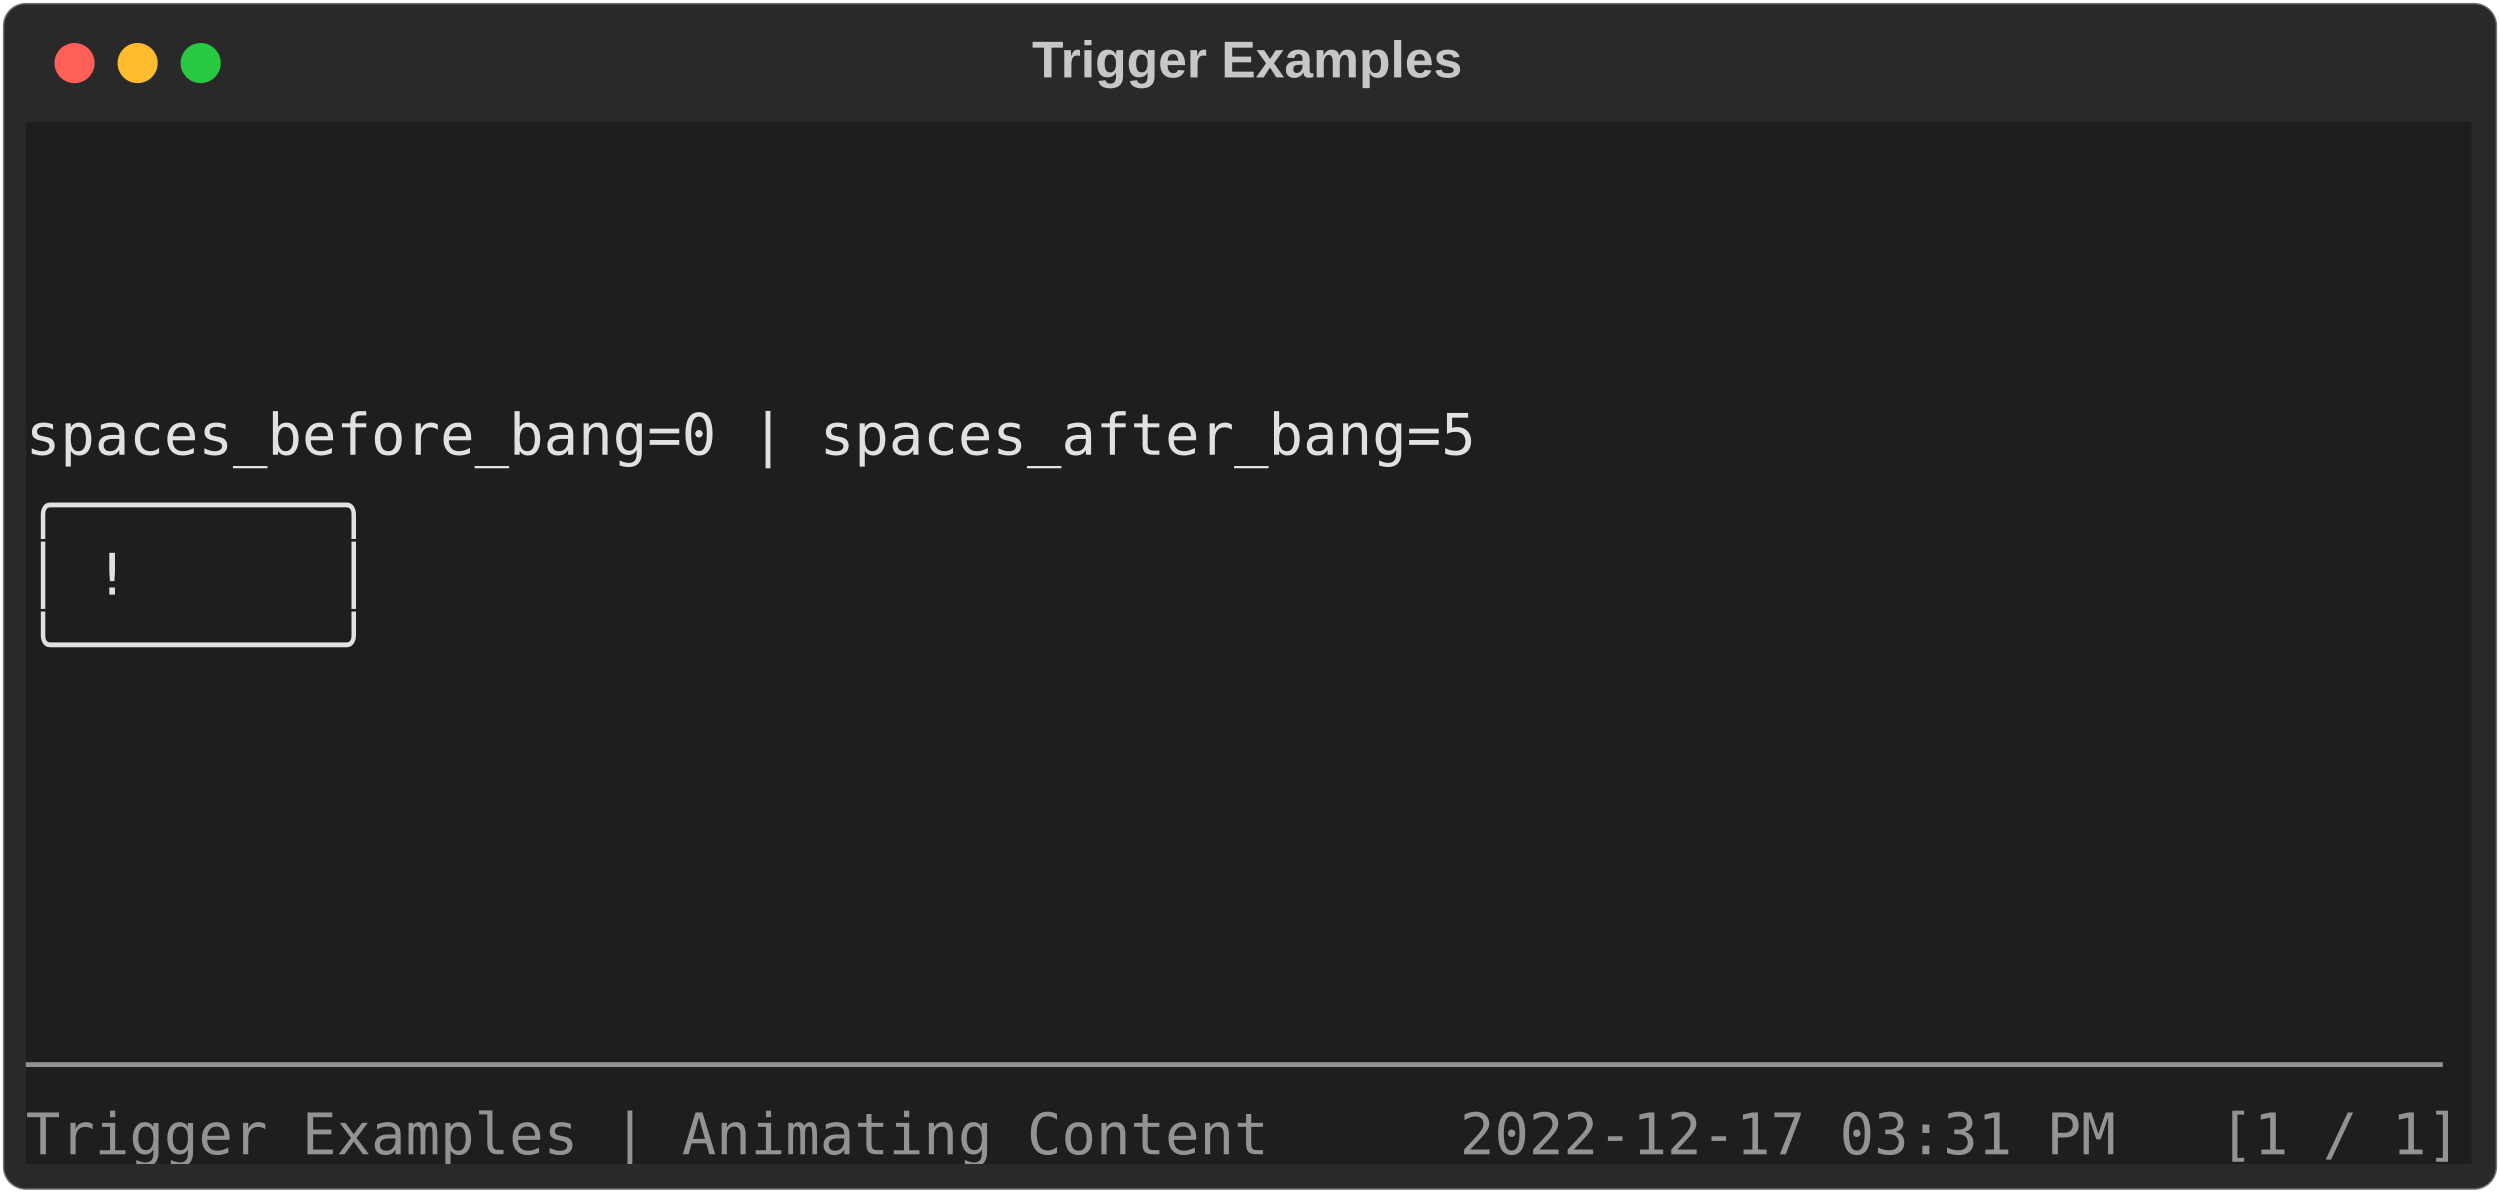
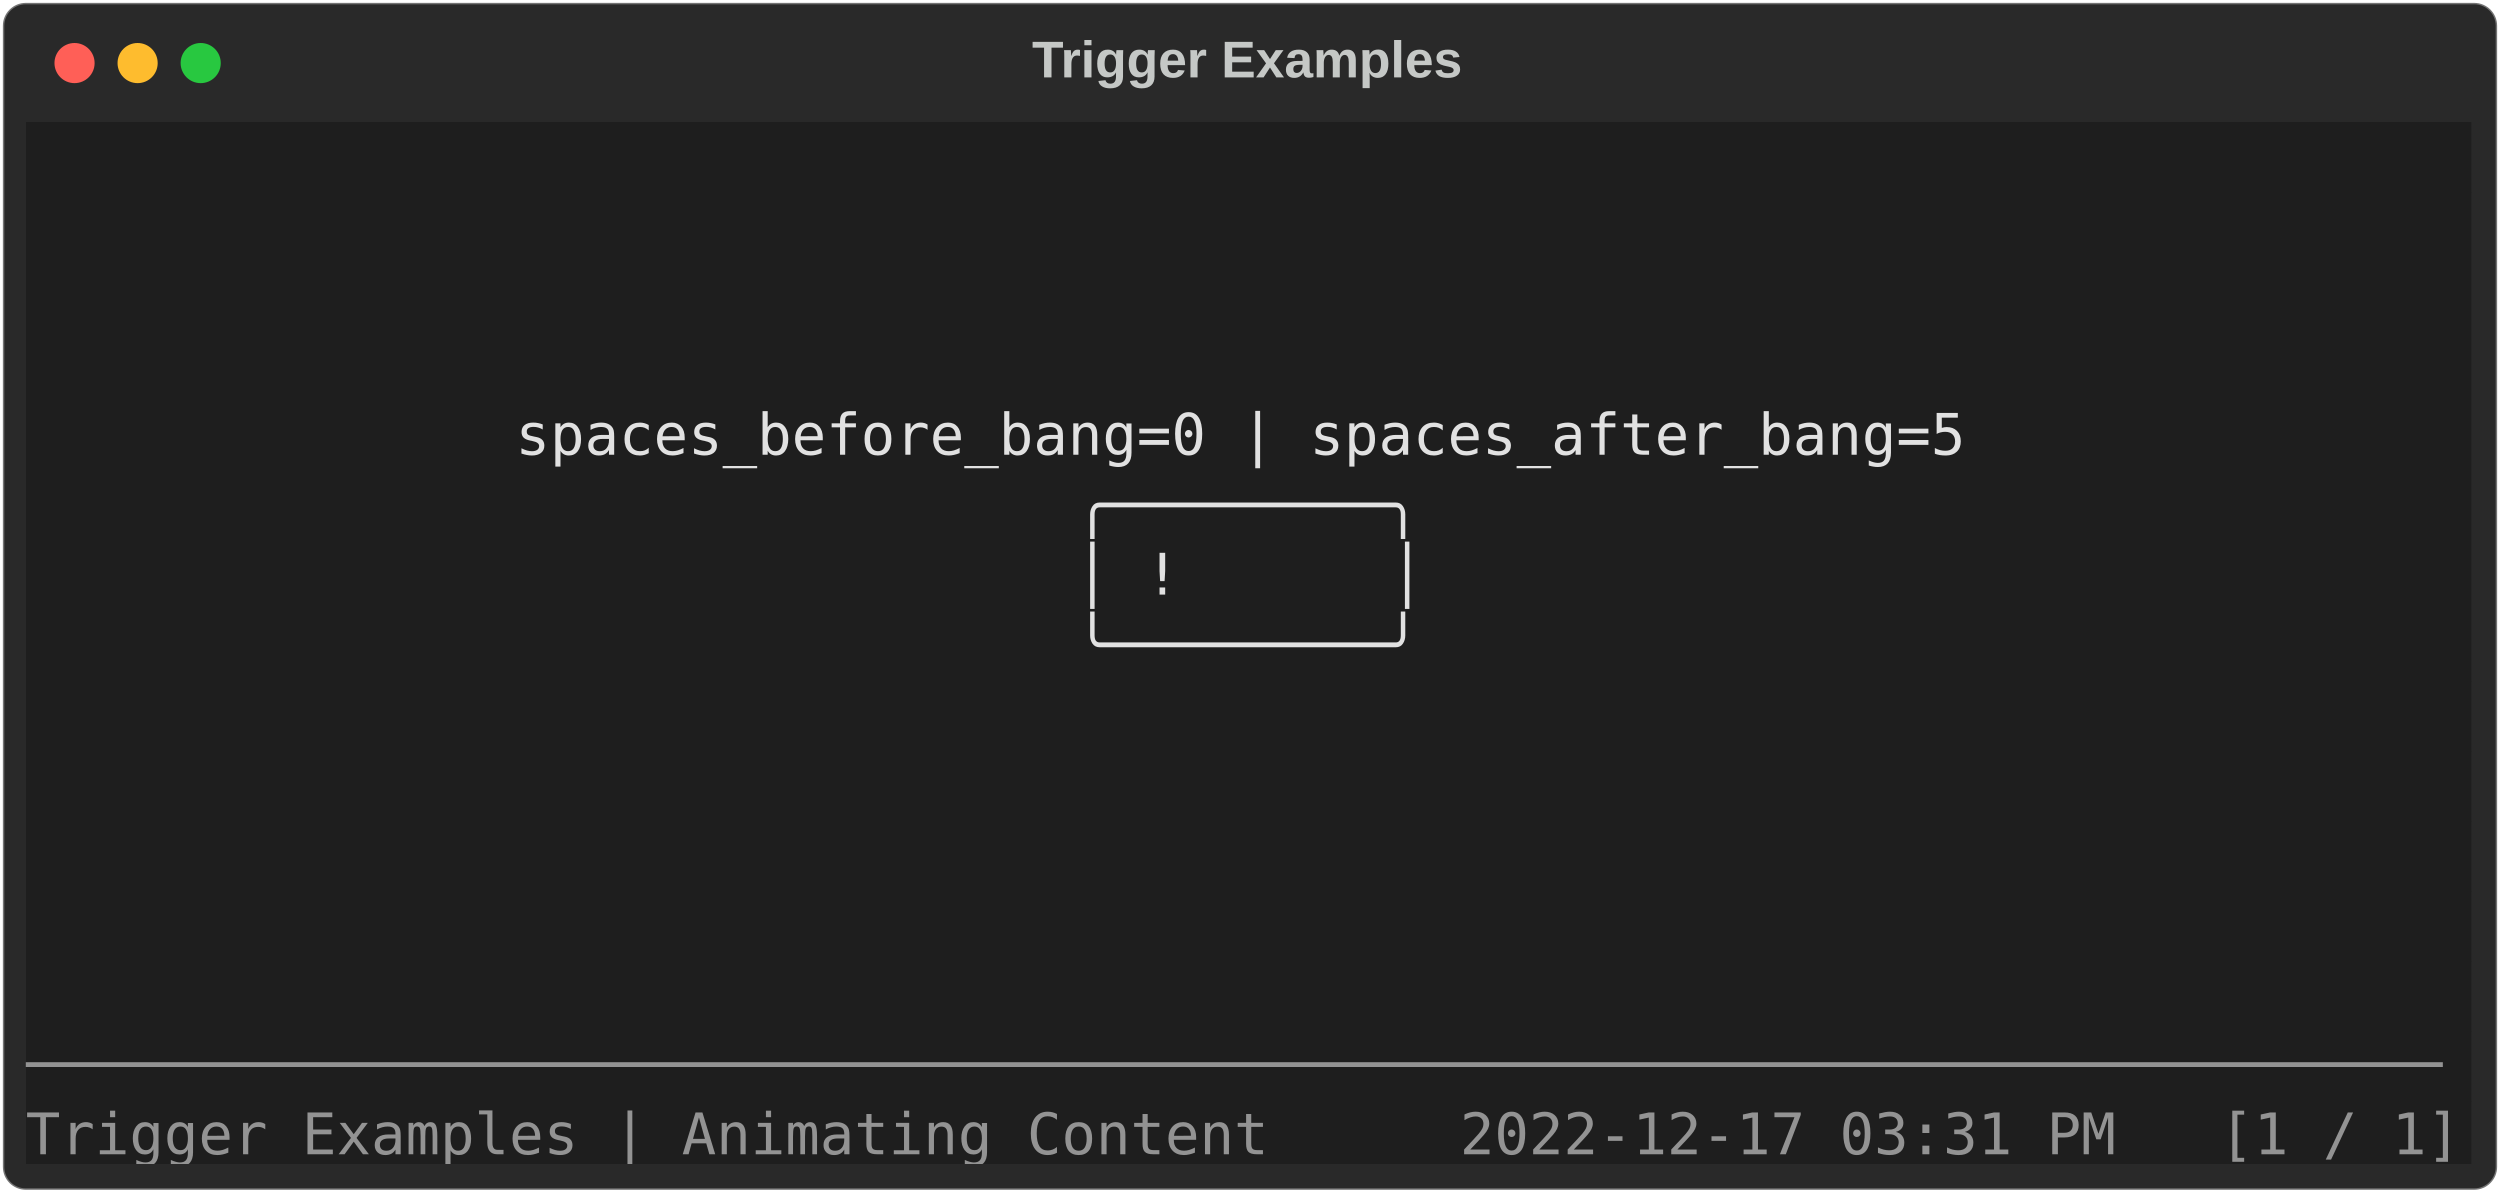
<svg xmlns="http://www.w3.org/2000/svg" class="rich-terminal" viewBox="0 0 872 416.0">
  <style>

    @font-face {
        font-family: "Fira Code";
        src: local("FiraCode-Regular"),
                url("https://cdnjs.cloudflare.com/ajax/libs/firacode/6.2.0/woff2/FiraCode-Regular.woff2") format("woff2"),
                url("https://cdnjs.cloudflare.com/ajax/libs/firacode/6.2.0/woff/FiraCode-Regular.woff") format("woff");
        font-style: normal;
        font-weight: 400;
    }
    @font-face {
        font-family: "Fira Code";
        src: local("FiraCode-Bold"),
                url("https://cdnjs.cloudflare.com/ajax/libs/firacode/6.2.0/woff2/FiraCode-Bold.woff2") format("woff2"),
                url("https://cdnjs.cloudflare.com/ajax/libs/firacode/6.2.0/woff/FiraCode-Bold.woff") format("woff");
        font-style: bold;
        font-weight: 700;
    }

    .spieldocs-matrix {
        font-family: Fira Code, monospace;
        font-size: 20px;
        line-height: 24.4px;
        font-variant-east-asian: full-width;
    }

    .spieldocs-title {
        font-size: 18px;
        font-weight: bold;
        font-family: arial;
    }

    .spieldocs-r1 { fill: #e1e1e1 }
.spieldocs-r2 { fill: #c5c8c6 }
.spieldocs-r3 { fill: #939393 }
.spieldocs-r4 { fill: #e1e1e1;font-weight: bold }
    </style>
  <defs>
    <clipPath id="spieldocs-clip-terminal">
      <rect x="0" y="0" width="853.0" height="365.0" />
    </clipPath>
    <clipPath id="spieldocs-line-0">
      <rect x="0" y="1.5" width="854" height="24.65" />
    </clipPath>
    <clipPath id="spieldocs-line-1">
      <rect x="0" y="25.9" width="854" height="24.65" />
    </clipPath>
    <clipPath id="spieldocs-line-2">
      <rect x="0" y="50.3" width="854" height="24.65" />
    </clipPath>
    <clipPath id="spieldocs-line-3">
      <rect x="0" y="74.7" width="854" height="24.65" />
    </clipPath>
    <clipPath id="spieldocs-line-4">
      <rect x="0" y="99.1" width="854" height="24.65" />
    </clipPath>
    <clipPath id="spieldocs-line-5">
      <rect x="0" y="123.5" width="854" height="24.65" />
    </clipPath>
    <clipPath id="spieldocs-line-6">
      <rect x="0" y="147.9" width="854" height="24.65" />
    </clipPath>
    <clipPath id="spieldocs-line-7">
      <rect x="0" y="172.3" width="854" height="24.65" />
    </clipPath>
    <clipPath id="spieldocs-line-8">
      <rect x="0" y="196.7" width="854" height="24.65" />
    </clipPath>
    <clipPath id="spieldocs-line-9">
      <rect x="0" y="221.1" width="854" height="24.65" />
    </clipPath>
    <clipPath id="spieldocs-line-10">
      <rect x="0" y="245.5" width="854" height="24.65" />
    </clipPath>
    <clipPath id="spieldocs-line-11">
      <rect x="0" y="269.9" width="854" height="24.65" />
    </clipPath>
    <clipPath id="spieldocs-line-12">
      <rect x="0" y="294.3" width="854" height="24.65" />
    </clipPath>
    <clipPath id="spieldocs-line-13">
      <rect x="0" y="318.7" width="854" height="24.65" />
    </clipPath>
  </defs>
  <rect fill="#292929" stroke="rgba(255,255,255,0.35)" stroke-width="1" x="1" y="1" width="870" height="414" rx="8" />
  <text class="spieldocs-title" fill="#c5c8c6" text-anchor="middle" x="435" y="27">Trigger Examples</text>
  <g transform="translate(26,22)">
    <circle cx="0" cy="0" r="7" fill="#ff5f57" />
    <circle cx="22" cy="0" r="7" fill="#febc2e" />
    <circle cx="44" cy="0" r="7" fill="#28c840" />
  </g>
  <g transform="translate(9, 41)" clip-path="url(#spieldocs-clip-terminal)">
    <rect fill="#1e1e1e" x="0" y="1.5" width="854" height="24.65" shape-rendering="crispEdges" />
    <rect fill="#1e1e1e" x="0" y="25.9" width="854" height="24.65" shape-rendering="crispEdges" />
    <rect fill="#1e1e1e" x="0" y="50.3" width="854" height="24.65" shape-rendering="crispEdges" />
    <rect fill="#1e1e1e" x="0" y="74.7" width="854" height="24.65" shape-rendering="crispEdges" />
-     <rect fill="#1e1e1e" x="0" y="99.1" width="854" height="24.65" shape-rendering="crispEdges" />
-     <rect fill="#1e1e1e" x="0" y="123.5" width="854" height="24.65" shape-rendering="crispEdges" />
-     <rect fill="#1e1e1e" x="0" y="147.9" width="854" height="24.65" shape-rendering="crispEdges" />
-     <rect fill="#1e1e1e" x="0" y="172.3" width="854" height="24.65" shape-rendering="crispEdges" />
+     <rect fill="#1e1e1e" x="0" y="99.1" width="170.8" height="24.65" shape-rendering="crispEdges" />
+     <rect fill="#1e1e1e" x="170.8" y="99.1" width="512.4" height="24.65" shape-rendering="crispEdges" />
+     <rect fill="#1e1e1e" x="683.2" y="99.1" width="170.8" height="24.65" shape-rendering="crispEdges" />
+     <rect fill="#1e1e1e" x="0" y="123.5" width="170.8" height="24.65" shape-rendering="crispEdges" />
+     <rect fill="#1e1e1e" x="170.8" y="123.5" width="195.2" height="24.65" shape-rendering="crispEdges" />
+     <rect fill="#1e1e1e" x="366" y="123.5" width="122" height="24.65" shape-rendering="crispEdges" />
+     <rect fill="#1e1e1e" x="488" y="123.5" width="195.2" height="24.65" shape-rendering="crispEdges" />
+     <rect fill="#1e1e1e" x="683.2" y="123.5" width="170.8" height="24.65" shape-rendering="crispEdges" />
+     <rect fill="#1e1e1e" x="0" y="147.9" width="170.8" height="24.65" shape-rendering="crispEdges" />
+     <rect fill="#1e1e1e" x="170.8" y="147.9" width="195.2" height="24.65" shape-rendering="crispEdges" />
+     <rect fill="#1e1e1e" x="366" y="147.9" width="12.2" height="24.65" shape-rendering="crispEdges" />
+     <rect fill="#1e1e1e" x="378.2" y="147.9" width="12.2" height="24.65" shape-rendering="crispEdges" />
+     <rect fill="#1e1e1e" x="390.4" y="147.9" width="73.2" height="24.65" shape-rendering="crispEdges" />
+     <rect fill="#1e1e1e" x="463.6" y="147.9" width="12.2" height="24.65" shape-rendering="crispEdges" />
+     <rect fill="#1e1e1e" x="475.8" y="147.9" width="12.2" height="24.65" shape-rendering="crispEdges" />
+     <rect fill="#1e1e1e" x="488" y="147.9" width="195.2" height="24.65" shape-rendering="crispEdges" />
+     <rect fill="#1e1e1e" x="683.2" y="147.9" width="170.8" height="24.65" shape-rendering="crispEdges" />
+     <rect fill="#1e1e1e" x="0" y="172.3" width="170.8" height="24.65" shape-rendering="crispEdges" />
+     <rect fill="#1e1e1e" x="170.8" y="172.3" width="195.2" height="24.65" shape-rendering="crispEdges" />
+     <rect fill="#1e1e1e" x="366" y="172.3" width="122" height="24.65" shape-rendering="crispEdges" />
+     <rect fill="#1e1e1e" x="488" y="172.3" width="195.2" height="24.65" shape-rendering="crispEdges" />
+     <rect fill="#1e1e1e" x="683.2" y="172.3" width="170.8" height="24.65" shape-rendering="crispEdges" />
    <rect fill="#1e1e1e" x="0" y="196.7" width="854" height="24.65" shape-rendering="crispEdges" />
    <rect fill="#1e1e1e" x="0" y="221.1" width="854" height="24.65" shape-rendering="crispEdges" />
    <rect fill="#1e1e1e" x="0" y="245.5" width="854" height="24.65" shape-rendering="crispEdges" />
    <rect fill="#1e1e1e" x="0" y="269.9" width="854" height="24.65" shape-rendering="crispEdges" />
    <rect fill="#1e1e1e" x="0" y="294.3" width="854" height="24.65" shape-rendering="crispEdges" />
    <rect fill="#1e1e1e" x="0" y="318.7" width="854" height="24.65" shape-rendering="crispEdges" />
-     <rect fill="#1e1e1e" x="0" y="343.1" width="475.8" height="24.65" shape-rendering="crispEdges" />
-     <rect fill="#1e1e1e" x="475.8" y="343.1" width="24.4" height="24.65" shape-rendering="crispEdges" />
+     <rect fill="#1e1e1e" x="0" y="343.1" width="463.6" height="24.65" shape-rendering="crispEdges" />
+     <rect fill="#1e1e1e" x="463.6" y="343.1" width="12.2" height="24.65" shape-rendering="crispEdges" />
+     <rect fill="#1e1e1e" x="475.8" y="343.1" width="12.2" height="24.65" shape-rendering="crispEdges" />
+     <rect fill="#1e1e1e" x="488" y="343.1" width="12.2" height="24.65" shape-rendering="crispEdges" />
    <rect fill="#1e1e1e" x="500.2" y="343.1" width="353.8" height="24.65" shape-rendering="crispEdges" />
    <g class="spieldocs-matrix">
      <text class="spieldocs-r2" x="854" y="20" textLength="12.2" clip-path="url(#spieldocs-line-0)">
</text>
      <text class="spieldocs-r2" x="854" y="44.4" textLength="12.2" clip-path="url(#spieldocs-line-1)">
</text>
      <text class="spieldocs-r2" x="854" y="68.8" textLength="12.2" clip-path="url(#spieldocs-line-2)">
</text>
      <text class="spieldocs-r2" x="854" y="93.2" textLength="12.2" clip-path="url(#spieldocs-line-3)">
</text>
-       <text class="spieldocs-r1" x="0" y="117.6" textLength="854" clip-path="url(#spieldocs-line-4)">              spaces_before_bang=0 | spaces_after_bang=5              </text>
+       <text class="spieldocs-r1" x="170.8" y="117.6" textLength="512.4" clip-path="url(#spieldocs-line-4)">spaces_before_bang=0 | spaces_after_bang=5</text>
      <text class="spieldocs-r2" x="854" y="117.6" textLength="12.2" clip-path="url(#spieldocs-line-4)">
</text>
-       <text class="spieldocs-r1" x="0" y="142" textLength="854" clip-path="url(#spieldocs-line-5)">                              ╭────────╮                              </text>
+       <text class="spieldocs-r1" x="366" y="142" textLength="122" clip-path="url(#spieldocs-line-5)">╭────────╮</text>
      <text class="spieldocs-r2" x="854" y="142" textLength="12.2" clip-path="url(#spieldocs-line-5)">
</text>
-       <text class="spieldocs-r1" x="0" y="166.4" textLength="854" clip-path="url(#spieldocs-line-6)">                              │ !      │                              </text>
+       <text class="spieldocs-r1" x="366" y="166.4" textLength="12.2" clip-path="url(#spieldocs-line-6)">│</text>
+       <text class="spieldocs-r1" x="390.4" y="166.4" textLength="73.2" clip-path="url(#spieldocs-line-6)">!     </text>
+       <text class="spieldocs-r1" x="475.8" y="166.4" textLength="12.2" clip-path="url(#spieldocs-line-6)">│</text>
      <text class="spieldocs-r2" x="854" y="166.4" textLength="12.2" clip-path="url(#spieldocs-line-6)">
</text>
-       <text class="spieldocs-r1" x="0" y="190.8" textLength="854" clip-path="url(#spieldocs-line-7)">                              ╰────────╯                              </text>
+       <text class="spieldocs-r1" x="366" y="190.8" textLength="122" clip-path="url(#spieldocs-line-7)">╰────────╯</text>
      <text class="spieldocs-r2" x="854" y="190.8" textLength="12.2" clip-path="url(#spieldocs-line-7)">
</text>
      <text class="spieldocs-r2" x="854" y="215.2" textLength="12.2" clip-path="url(#spieldocs-line-8)">
</text>
      <text class="spieldocs-r2" x="854" y="239.6" textLength="12.2" clip-path="url(#spieldocs-line-9)">
</text>
      <text class="spieldocs-r2" x="854" y="264" textLength="12.2" clip-path="url(#spieldocs-line-10)">
</text>
      <text class="spieldocs-r2" x="854" y="288.4" textLength="12.2" clip-path="url(#spieldocs-line-11)">
</text>
      <text class="spieldocs-r2" x="854" y="312.8" textLength="12.2" clip-path="url(#spieldocs-line-12)">
</text>
      <text class="spieldocs-r3" x="0" y="337.2" textLength="854" clip-path="url(#spieldocs-line-13)">──────────────────────────────────────────────────────────────────────</text>
      <text class="spieldocs-r2" x="854" y="337.2" textLength="12.2" clip-path="url(#spieldocs-line-13)">
</text>
-       <text class="spieldocs-r3" x="0" y="361.6" textLength="475.8" clip-path="url(#spieldocs-line-14)">Trigger Examples | Animating Content   </text>
+       <text class="spieldocs-r3" x="0" y="361.6" textLength="463.6" clip-path="url(#spieldocs-line-14)">Trigger Examples | Animating Content  </text>
      <text class="spieldocs-r3" x="500.2" y="361.6" textLength="353.8" clip-path="url(#spieldocs-line-14)">2022-12-17 03:31 PM   [1 / 1]</text>
    </g>
  </g>
</svg>
